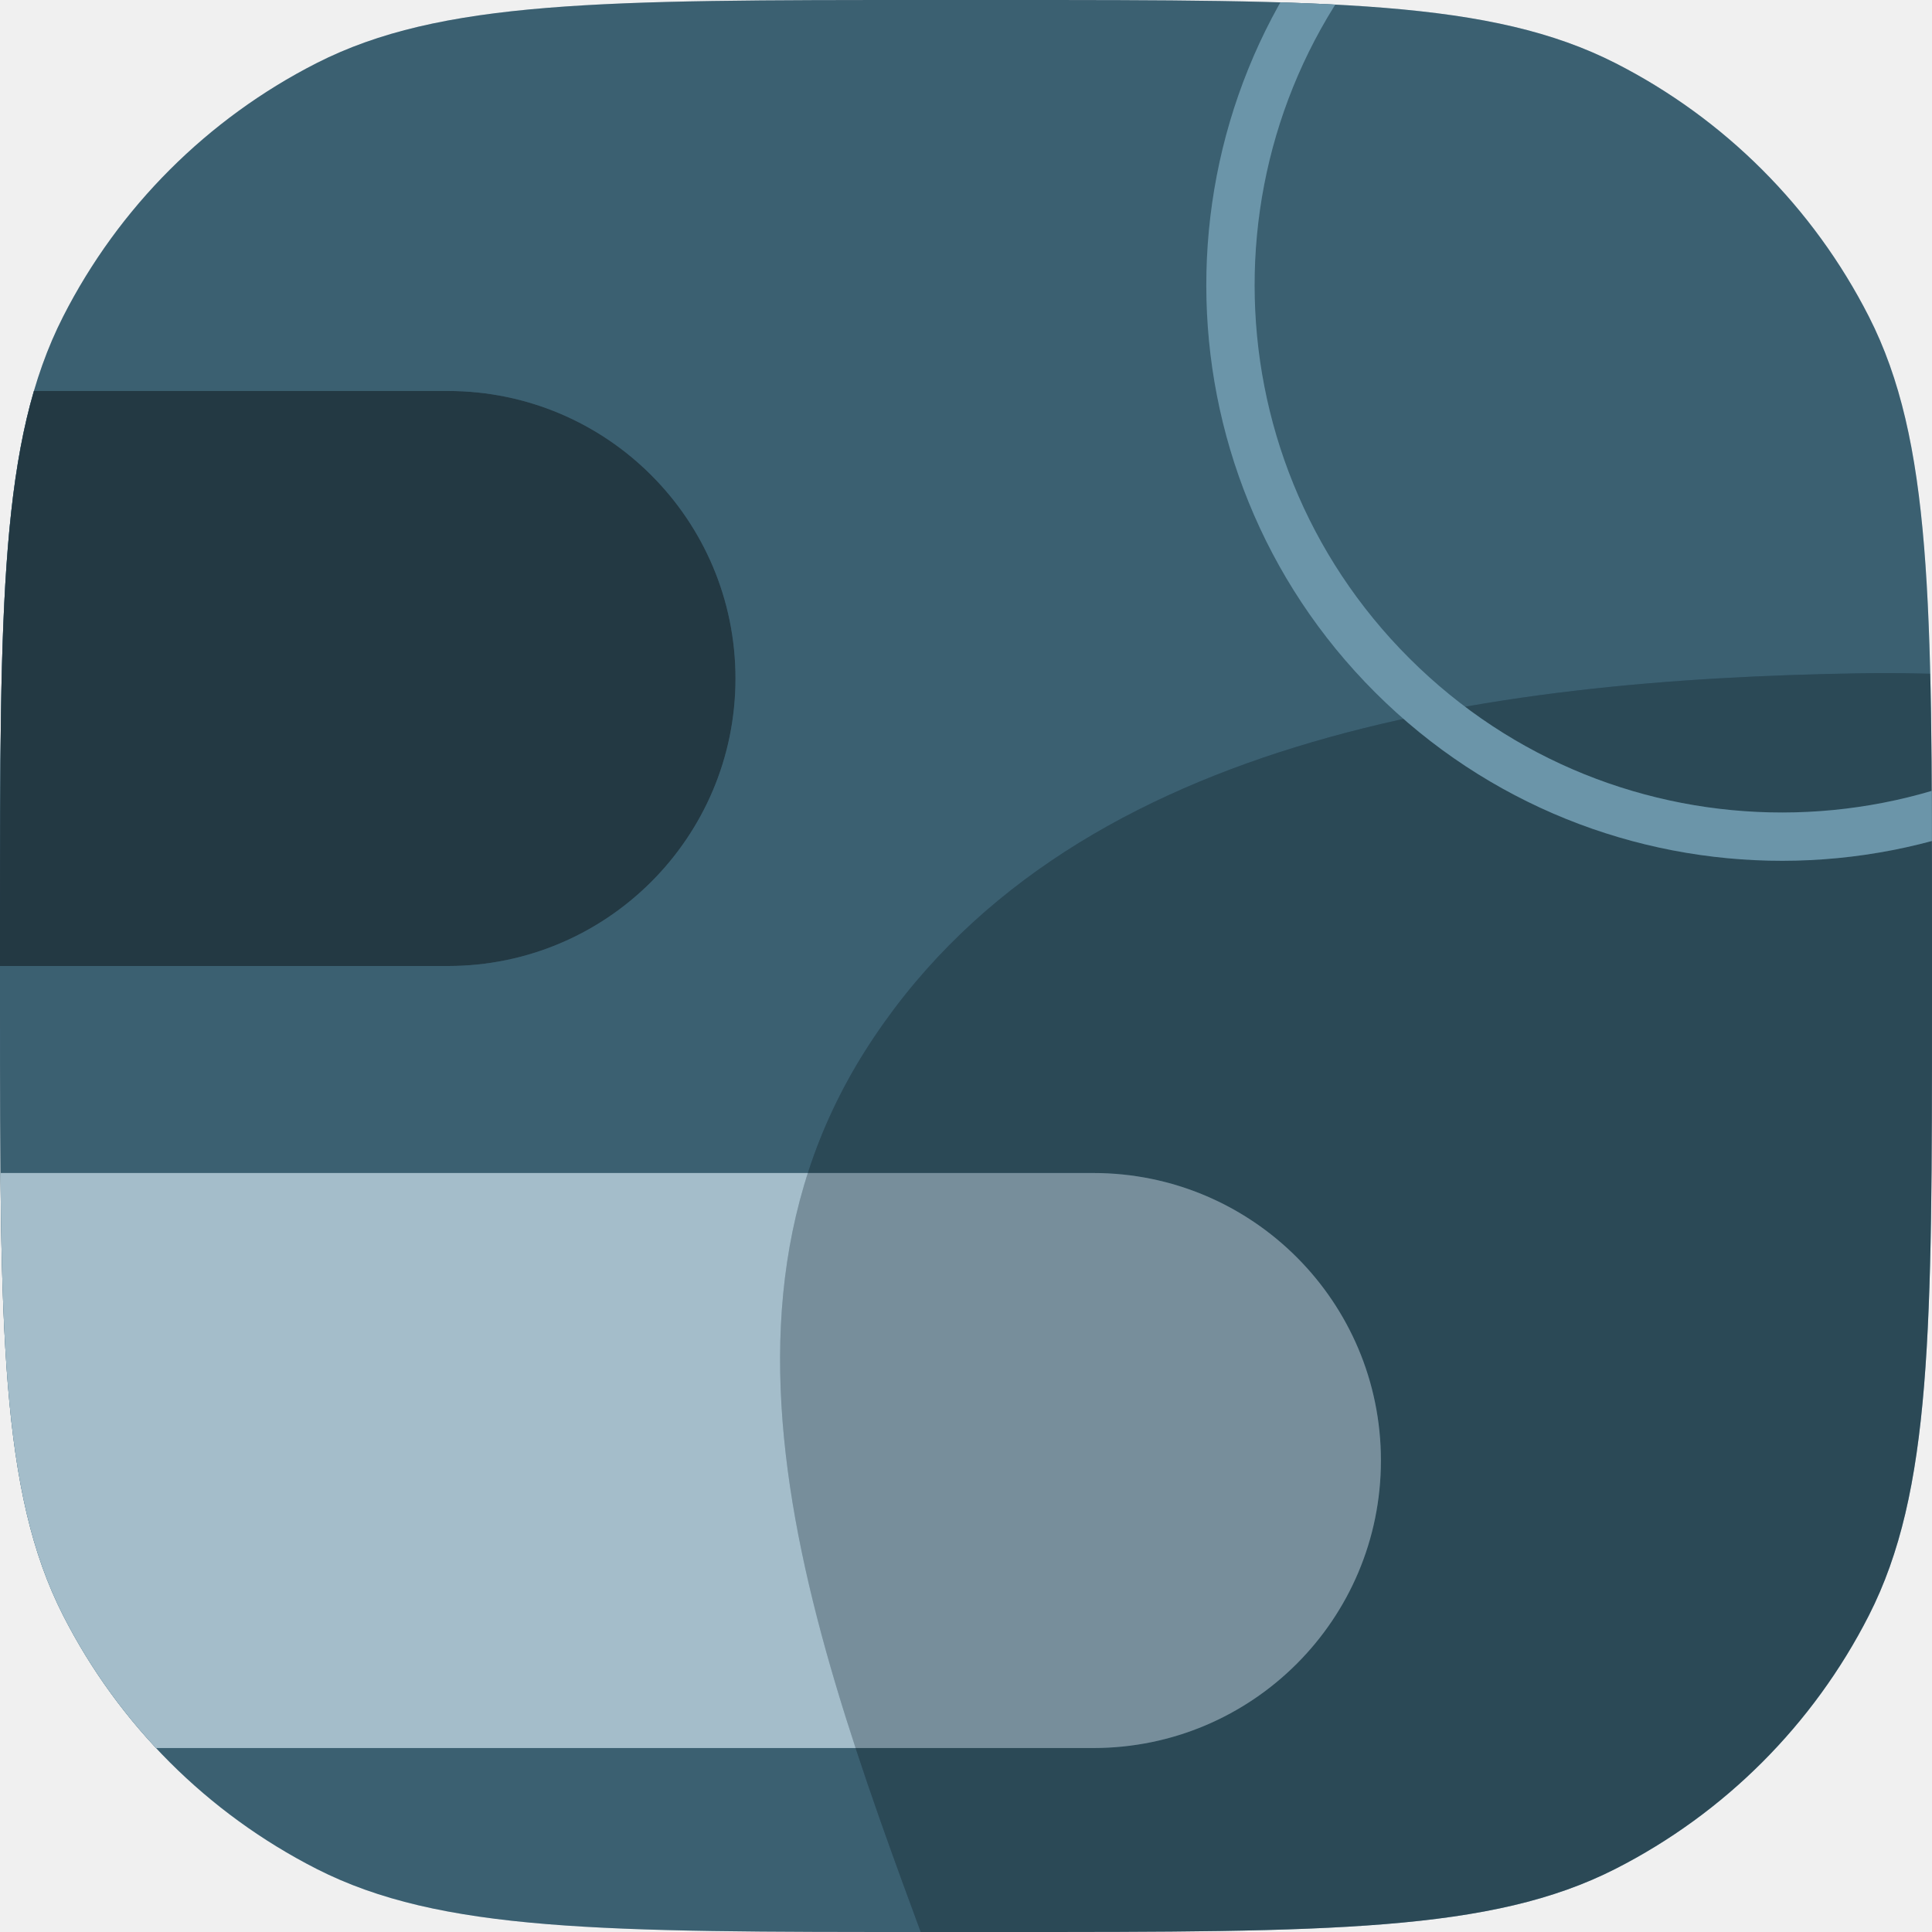
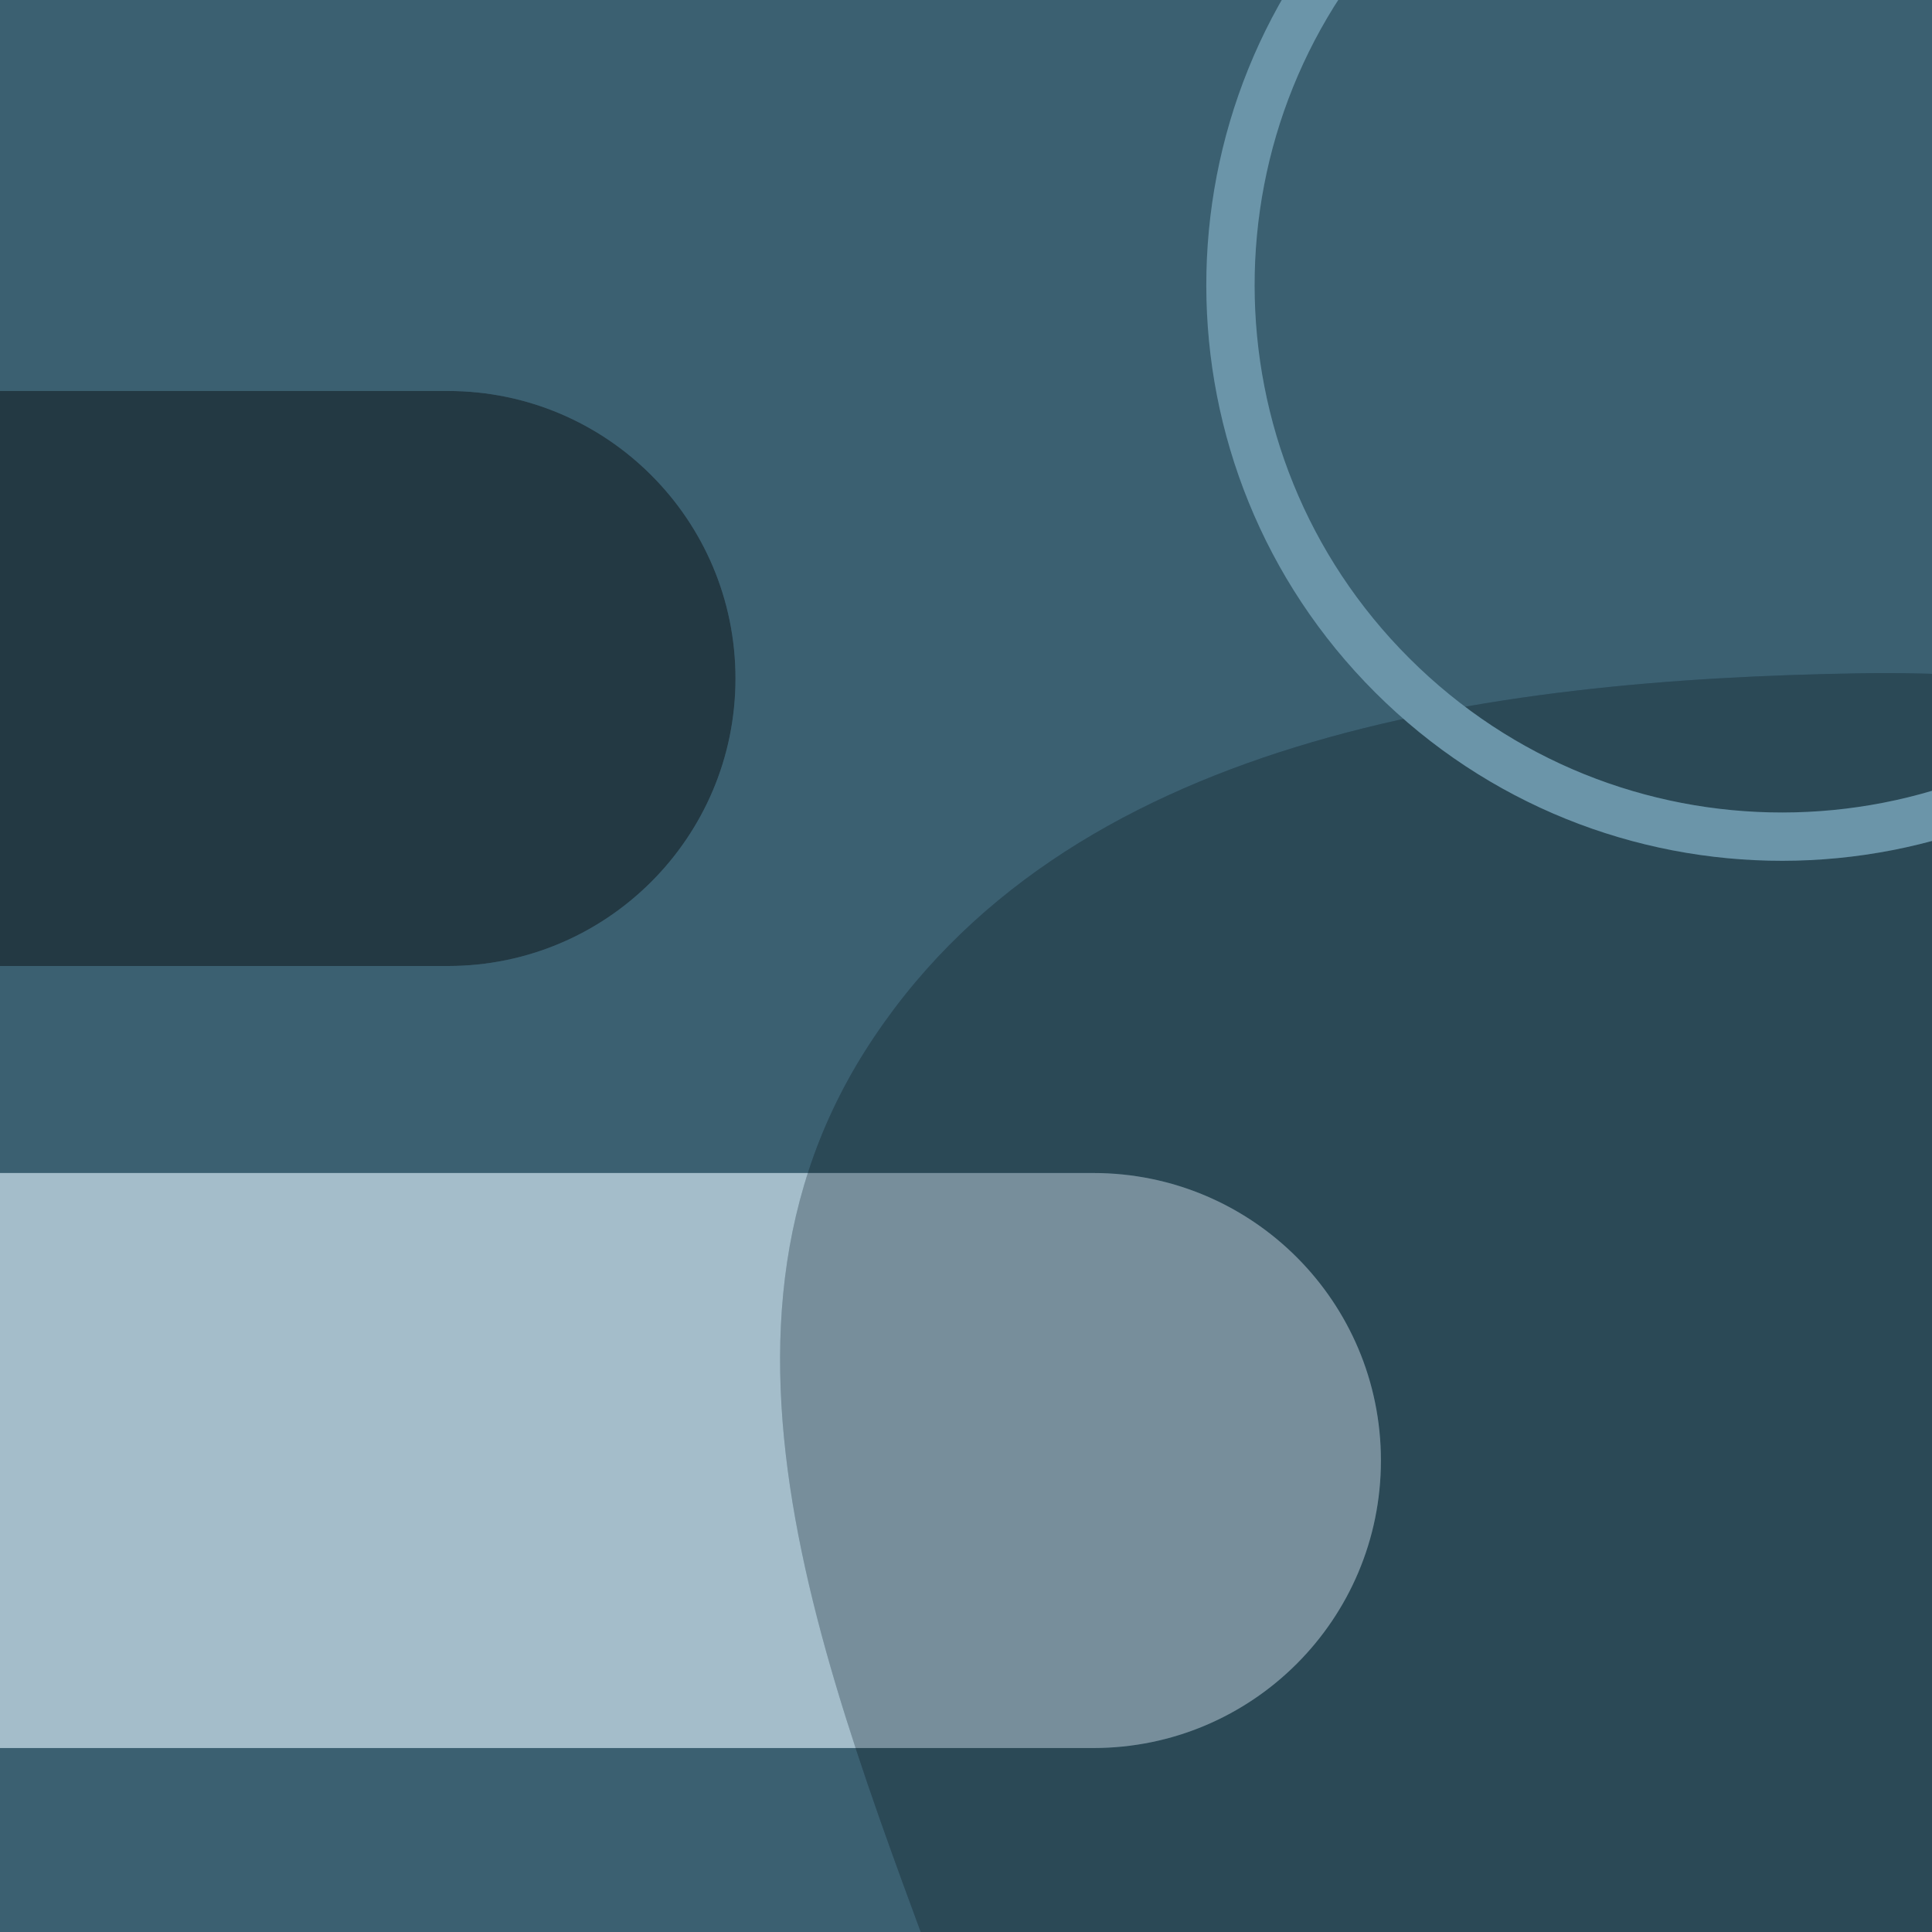
<svg xmlns="http://www.w3.org/2000/svg" fill="none" viewBox="0 0 40 40">
-   <g clip-path="url(#clip0_95_23613)">
-     <g clip-path="url(#clip1_95_23613)">
-       <path fill="#508199" d="M-43 0H83v40H-43z" />
-       <path fill="#000" fill-opacity=".26" d="M-43 0H83v40H-43z" />
-       <path fill="#508199" d="M-15.796 30.238a5.952 5.952 0 015.953-5.952h32.481a5.952 5.952 0 010 11.905H-9.843a5.952 5.952 0 01-5.953-5.953z" />
-       <path fill="#fff" fill-opacity=".48" d="M-15.796 30.238a5.952 5.952 0 015.953-5.952h32.481a5.952 5.952 0 010 11.905H-9.843a5.952 5.952 0 01-5.953-5.953z" />
-       <path fill="#508199" d="M-29.16 14.048a5.952 5.952 0 015.953-5.953H9.275a5.952 5.952 0 010 11.905h-32.482a5.952 5.952 0 01-5.952-5.952z" />
-       <path fill="#000" fill-opacity=".56" d="M-29.16 14.048a5.952 5.952 0 015.953-5.953H9.275a5.952 5.952 0 010 11.905h-32.482a5.952 5.952 0 01-5.952-5.952z" />
-       <g opacity=".32" style="mix-blend-mode:multiply">
-         <path fill="#508199" fill-rule="evenodd" d="M64.715 40.697c-.782 7.776-4.33 15.456-11.167 19.315-6.808 3.843-15.361 3.149-22.34-.4-6.245-3.176-8.726-9.996-11.04-16.575-2.49-7.08-6.27-14.909-2.269-21.26 4.103-6.512 12.861-7.71 20.6-7.837 7.111-.117 13.994 2.118 18.958 7.185 5.137 5.243 7.989 12.298 7.258 19.572z" clip-rule="evenodd" />
-         <path fill="#000" fill-opacity=".56" fill-rule="evenodd" d="M64.715 40.697c-.782 7.776-4.33 15.456-11.167 19.315-6.808 3.843-15.361 3.149-22.34-.4-6.245-3.176-8.726-9.996-11.04-16.575-2.49-7.08-6.27-14.909-2.269-21.26 4.103-6.512 12.861-7.71 20.6-7.837 7.111-.117 13.994 2.118 18.958 7.185 5.137 5.243 7.989 12.298 7.258 19.572z" clip-rule="evenodd" />
-       </g>
-       <g>
-         <rect width="22.837" height="22.837" y=".706" stroke="#508199" rx="11.418" transform="rotate(44.935 31.678 39.815)" />
-         <rect width="22.837" height="22.837" y=".706" stroke="#fff" stroke-opacity=".16" rx="11.418" transform="rotate(44.935 31.678 39.815)" />
-       </g>
-     </g>
+   <path fill="#508199" d="M-43 0H83v40H-43z" />
+   <path fill="#000" fill-opacity=".26" d="M-43 0H83v40H-43z" />
+   <path fill="#508199" d="M-15.796 30.238a5.952 5.952 0 015.953-5.952h32.481a5.952 5.952 0 010 11.905H-9.843a5.952 5.952 0 01-5.953-5.953z" />
+   <path fill="#fff" fill-opacity=".48" d="M-15.796 30.238a5.952 5.952 0 015.953-5.952h32.481a5.952 5.952 0 010 11.905H-9.843a5.952 5.952 0 01-5.953-5.953z" />
+   <path fill="#508199" d="M-29.16 14.048a5.952 5.952 0 015.953-5.953H9.275a5.952 5.952 0 010 11.905h-32.482a5.952 5.952 0 01-5.952-5.952z" />
+   <path fill="#000" fill-opacity=".56" d="M-29.16 14.048a5.952 5.952 0 015.953-5.953H9.275a5.952 5.952 0 010 11.905h-32.482a5.952 5.952 0 01-5.952-5.952z" />
+   <g opacity=".32" style="mix-blend-mode:multiply">
+     <path fill="#508199" fill-rule="evenodd" d="M64.715 40.697c-.782 7.776-4.33 15.456-11.167 19.315-6.808 3.843-15.361 3.149-22.34-.4-6.245-3.176-8.726-9.996-11.04-16.575-2.49-7.08-6.27-14.909-2.269-21.26 4.103-6.512 12.861-7.71 20.6-7.837 7.111-.117 13.994 2.118 18.958 7.185 5.137 5.243 7.989 12.298 7.258 19.572z" clip-rule="evenodd" />
+     <path fill="#000" fill-opacity=".56" fill-rule="evenodd" d="M64.715 40.697c-.782 7.776-4.33 15.456-11.167 19.315-6.808 3.843-15.361 3.149-22.34-.4-6.245-3.176-8.726-9.996-11.04-16.575-2.49-7.08-6.27-14.909-2.269-21.26 4.103-6.512 12.861-7.71 20.6-7.837 7.111-.117 13.994 2.118 18.958 7.185 5.137 5.243 7.989 12.298 7.258 19.572z" clip-rule="evenodd" />
+   </g>
+   <g>
+     <rect width="22.837" height="22.837" y=".706" stroke="#508199" rx="11.418" transform="rotate(44.935 31.678 39.815)" />
+     <rect width="22.837" height="22.837" y=".706" stroke="#fff" stroke-opacity=".16" rx="11.418" transform="rotate(44.935 31.678 39.815)" />
  </g>
  <defs>
    <clipPath id="clip0_95_23613">
      <path fill="#fff" d="M0 19.2C0 12.48 0 9.12 1.308 6.552a12 12 0 015.244-5.244C9.12 0 12.48 0 19.2 0h1.6c6.72 0 10.08 0 12.648 1.308a12 12 0 015.244 5.244C40 9.12 40 12.48 40 19.2v1.6c0 6.72 0 10.08-1.308 12.648a12 12 0 01-5.244 5.244C30.88 40 27.52 40 20.8 40h-1.6c-6.72 0-10.08 0-12.648-1.308a12 12 0 01-5.244-5.244C0 30.88 0 27.52 0 20.8v-1.6z" />
    </clipPath>
    <clipPath id="clip1_95_23613">
      <path fill="#fff" d="M0 0h126v40H0z" transform="translate(-43)" />
    </clipPath>
  </defs>
</svg>
